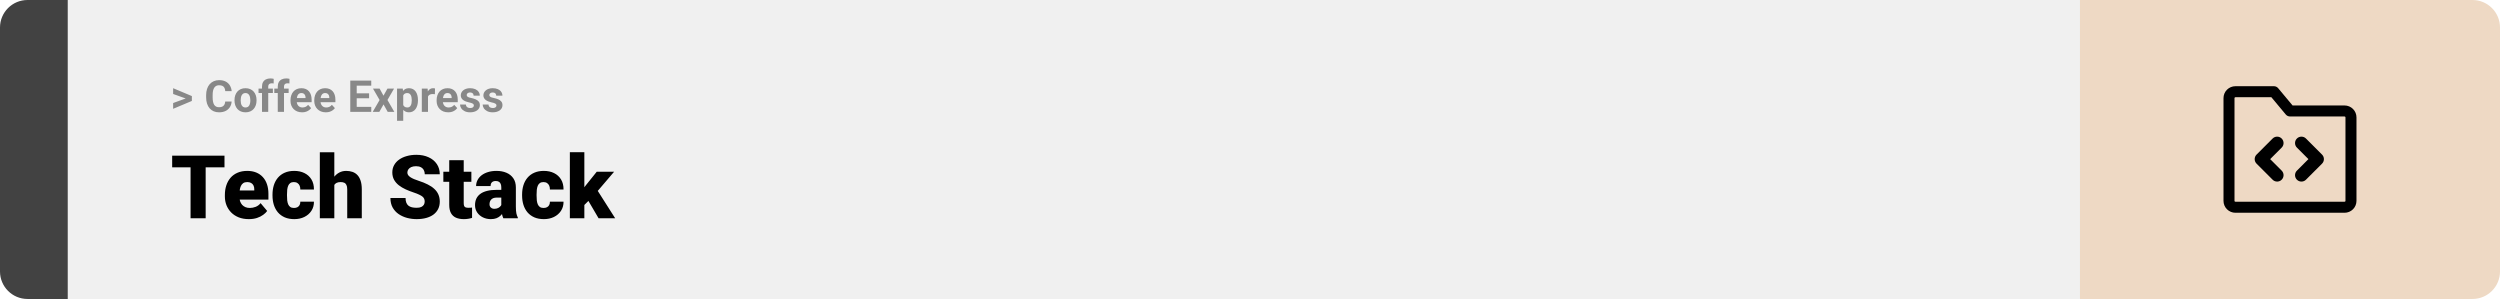
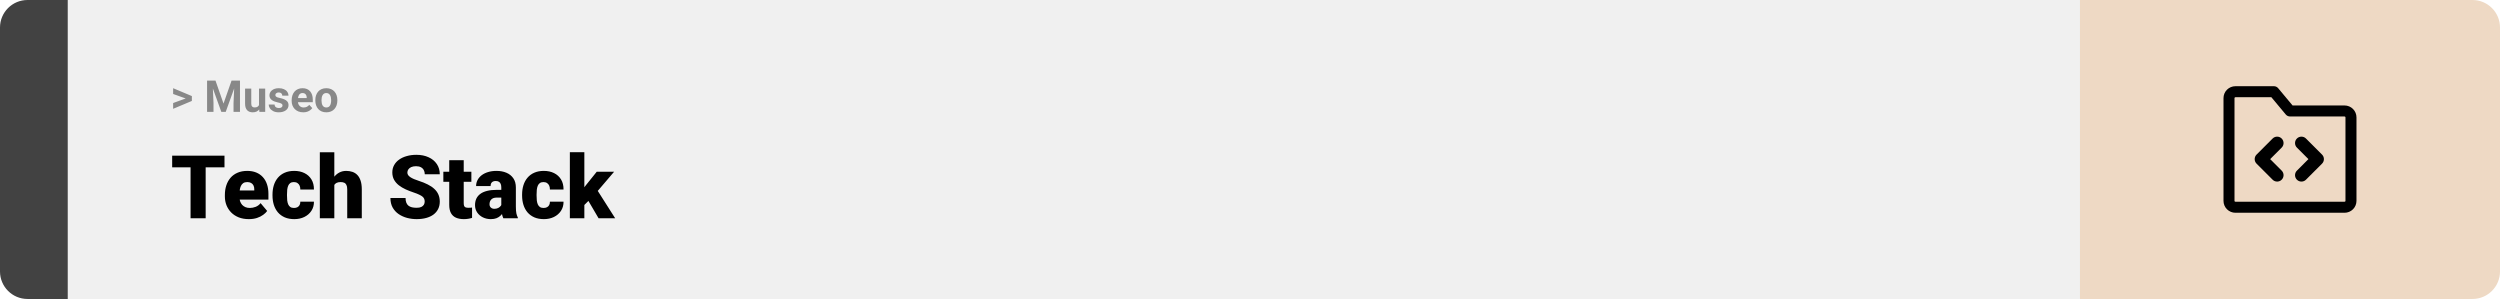
<svg xmlns="http://www.w3.org/2000/svg" width="1363" height="163" viewBox="0 0 1363 163" fill="none">
  <path d="M0 15C0 6.716 6.716 0 15 0H37V163H15C6.716 163 0 156.284 0 148V15Z" fill="#424242" />
  <rect width="1097" height="163" transform="translate(37)" fill="#F0F0F0" />
-   <path d="M101.906 53.922L94.394 51.238V48.086L104.602 52.375V54.637L101.906 53.922ZM94.394 56.172L101.918 53.43L104.602 52.785V55.035L94.394 59.324V56.172ZM122.789 55.34H126.293C126.223 56.488 125.906 57.508 125.344 58.398C124.789 59.289 124.012 59.984 123.012 60.484C122.02 60.984 120.824 61.234 119.426 61.234C118.332 61.234 117.352 61.047 116.484 60.672C115.617 60.289 114.875 59.742 114.258 59.031C113.648 58.32 113.184 57.461 112.863 56.453C112.543 55.445 112.383 54.316 112.383 53.066V51.883C112.383 50.633 112.547 49.504 112.875 48.496C113.211 47.48 113.688 46.617 114.305 45.906C114.93 45.195 115.676 44.648 116.543 44.266C117.41 43.883 118.379 43.691 119.449 43.691C120.871 43.691 122.07 43.949 123.047 44.465C124.031 44.98 124.793 45.691 125.332 46.598C125.879 47.504 126.207 48.535 126.316 49.691H122.801C122.762 49.004 122.625 48.422 122.391 47.945C122.156 47.461 121.801 47.098 121.324 46.855C120.855 46.605 120.23 46.48 119.449 46.48C118.863 46.48 118.352 46.59 117.914 46.809C117.477 47.027 117.109 47.359 116.812 47.805C116.516 48.25 116.293 48.812 116.145 49.492C116.004 50.164 115.934 50.953 115.934 51.859V53.066C115.934 53.949 116 54.727 116.133 55.398C116.266 56.062 116.469 56.625 116.742 57.086C117.023 57.539 117.383 57.883 117.82 58.117C118.266 58.344 118.801 58.457 119.426 58.457C120.16 58.457 120.766 58.34 121.242 58.105C121.719 57.871 122.082 57.523 122.332 57.062C122.59 56.602 122.742 56.027 122.789 55.34ZM127.852 54.789V54.543C127.852 53.613 127.984 52.758 128.25 51.977C128.516 51.188 128.902 50.504 129.41 49.926C129.918 49.348 130.543 48.898 131.285 48.578C132.027 48.25 132.879 48.086 133.84 48.086C134.801 48.086 135.656 48.25 136.406 48.578C137.156 48.898 137.785 49.348 138.293 49.926C138.809 50.504 139.199 51.188 139.465 51.977C139.73 52.758 139.863 53.613 139.863 54.543V54.789C139.863 55.711 139.73 56.566 139.465 57.355C139.199 58.137 138.809 58.82 138.293 59.406C137.785 59.984 137.16 60.434 136.418 60.754C135.676 61.074 134.824 61.234 133.863 61.234C132.902 61.234 132.047 61.074 131.297 60.754C130.555 60.434 129.926 59.984 129.41 59.406C128.902 58.82 128.516 58.137 128.25 57.355C127.984 56.566 127.852 55.711 127.852 54.789ZM131.227 54.543V54.789C131.227 55.32 131.273 55.816 131.367 56.277C131.461 56.738 131.609 57.145 131.812 57.496C132.023 57.84 132.297 58.109 132.633 58.305C132.969 58.5 133.379 58.598 133.863 58.598C134.332 58.598 134.734 58.5 135.07 58.305C135.406 58.109 135.676 57.84 135.879 57.496C136.082 57.145 136.23 56.738 136.324 56.277C136.426 55.816 136.477 55.32 136.477 54.789V54.543C136.477 54.027 136.426 53.543 136.324 53.09C136.23 52.629 136.078 52.223 135.867 51.871C135.664 51.512 135.395 51.23 135.059 51.027C134.723 50.824 134.316 50.723 133.84 50.723C133.363 50.723 132.957 50.824 132.621 51.027C132.293 51.23 132.023 51.512 131.812 51.871C131.609 52.223 131.461 52.629 131.367 53.09C131.273 53.543 131.227 54.027 131.227 54.543ZM146.238 61H142.84V47.195C142.84 46.234 143.027 45.426 143.402 44.77C143.785 44.105 144.32 43.605 145.008 43.27C145.703 42.926 146.527 42.754 147.48 42.754C147.793 42.754 148.094 42.777 148.383 42.824C148.672 42.863 148.953 42.914 149.227 42.977L149.191 45.52C149.043 45.48 148.887 45.453 148.723 45.438C148.559 45.422 148.367 45.414 148.148 45.414C147.742 45.414 147.395 45.484 147.105 45.625C146.824 45.758 146.609 45.957 146.461 46.223C146.312 46.488 146.238 46.812 146.238 47.195V61ZM148.77 48.32V50.711H140.953V48.32H148.77ZM154.84 61H151.441V47.195C151.441 46.234 151.629 45.426 152.004 44.77C152.387 44.105 152.922 43.605 153.609 43.27C154.305 42.926 155.129 42.754 156.082 42.754C156.395 42.754 156.695 42.777 156.984 42.824C157.273 42.863 157.555 42.914 157.828 42.977L157.793 45.52C157.645 45.48 157.488 45.453 157.324 45.438C157.16 45.422 156.969 45.414 156.75 45.414C156.344 45.414 155.996 45.484 155.707 45.625C155.426 45.758 155.211 45.957 155.062 46.223C154.914 46.488 154.84 46.812 154.84 47.195V61ZM157.371 48.32V50.711H149.555V48.32H157.371ZM164.695 61.234C163.711 61.234 162.828 61.078 162.047 60.766C161.266 60.445 160.602 60.004 160.055 59.441C159.516 58.879 159.102 58.227 158.812 57.484C158.523 56.734 158.379 55.938 158.379 55.094V54.625C158.379 53.664 158.516 52.785 158.789 51.988C159.062 51.191 159.453 50.5 159.961 49.914C160.477 49.328 161.102 48.879 161.836 48.566C162.57 48.246 163.398 48.086 164.32 48.086C165.219 48.086 166.016 48.234 166.711 48.531C167.406 48.828 167.988 49.25 168.457 49.797C168.934 50.344 169.293 51 169.535 51.766C169.777 52.523 169.898 53.367 169.898 54.297V55.703H159.82V53.453H166.582V53.195C166.582 52.727 166.496 52.309 166.324 51.941C166.16 51.566 165.91 51.27 165.574 51.051C165.238 50.832 164.809 50.723 164.285 50.723C163.84 50.723 163.457 50.82 163.137 51.016C162.816 51.211 162.555 51.484 162.352 51.836C162.156 52.188 162.008 52.602 161.906 53.078C161.812 53.547 161.766 54.062 161.766 54.625V55.094C161.766 55.602 161.836 56.07 161.977 56.5C162.125 56.93 162.332 57.301 162.598 57.613C162.871 57.926 163.199 58.168 163.582 58.34C163.973 58.512 164.414 58.598 164.906 58.598C165.516 58.598 166.082 58.48 166.605 58.246C167.137 58.004 167.594 57.641 167.977 57.156L169.617 58.938C169.352 59.32 168.988 59.688 168.527 60.039C168.074 60.391 167.527 60.68 166.887 60.906C166.246 61.125 165.516 61.234 164.695 61.234ZM177.656 61.234C176.672 61.234 175.789 61.078 175.008 60.766C174.227 60.445 173.562 60.004 173.016 59.441C172.477 58.879 172.062 58.227 171.773 57.484C171.484 56.734 171.34 55.938 171.34 55.094V54.625C171.34 53.664 171.477 52.785 171.75 51.988C172.023 51.191 172.414 50.5 172.922 49.914C173.438 49.328 174.062 48.879 174.797 48.566C175.531 48.246 176.359 48.086 177.281 48.086C178.18 48.086 178.977 48.234 179.672 48.531C180.367 48.828 180.949 49.25 181.418 49.797C181.895 50.344 182.254 51 182.496 51.766C182.738 52.523 182.859 53.367 182.859 54.297V55.703H172.781V53.453H179.543V53.195C179.543 52.727 179.457 52.309 179.285 51.941C179.121 51.566 178.871 51.27 178.535 51.051C178.199 50.832 177.77 50.723 177.246 50.723C176.801 50.723 176.418 50.82 176.098 51.016C175.777 51.211 175.516 51.484 175.312 51.836C175.117 52.188 174.969 52.602 174.867 53.078C174.773 53.547 174.727 54.062 174.727 54.625V55.094C174.727 55.602 174.797 56.07 174.938 56.5C175.086 56.93 175.293 57.301 175.559 57.613C175.832 57.926 176.16 58.168 176.543 58.34C176.934 58.512 177.375 58.598 177.867 58.598C178.477 58.598 179.043 58.48 179.566 58.246C180.098 58.004 180.555 57.641 180.938 57.156L182.578 58.938C182.312 59.32 181.949 59.688 181.488 60.039C181.035 60.391 180.488 60.68 179.848 60.906C179.207 61.125 178.477 61.234 177.656 61.234ZM202.418 58.258V61H193.336V58.258H202.418ZM194.484 43.938V61H190.969V43.938H194.484ZM201.234 50.887V53.559H193.336V50.887H201.234ZM202.406 43.938V46.691H193.336V43.938H202.406ZM206.977 48.32L209.074 52.176L211.23 48.32H214.828L211.242 54.52L214.992 61H211.383L209.098 56.922L206.812 61H203.203L206.953 54.52L203.367 48.32H206.977ZM219.844 50.758V65.875H216.469V48.32H219.598L219.844 50.758ZM227.871 54.52V54.766C227.871 55.688 227.762 56.543 227.543 57.332C227.332 58.121 227.02 58.809 226.605 59.395C226.191 59.973 225.676 60.426 225.059 60.754C224.449 61.074 223.746 61.234 222.949 61.234C222.176 61.234 221.504 61.078 220.934 60.766C220.363 60.453 219.883 60.016 219.492 59.453C219.109 58.883 218.801 58.223 218.566 57.473C218.332 56.723 218.152 55.918 218.027 55.059V54.414C218.152 53.492 218.332 52.648 218.566 51.883C218.801 51.109 219.109 50.441 219.492 49.879C219.883 49.309 220.359 48.867 220.922 48.555C221.492 48.242 222.16 48.086 222.926 48.086C223.73 48.086 224.438 48.238 225.047 48.543C225.664 48.848 226.18 49.285 226.594 49.855C227.016 50.426 227.332 51.105 227.543 51.895C227.762 52.684 227.871 53.559 227.871 54.52ZM224.484 54.766V54.52C224.484 53.98 224.438 53.484 224.344 53.031C224.258 52.57 224.117 52.168 223.922 51.824C223.734 51.48 223.484 51.215 223.172 51.027C222.867 50.832 222.496 50.734 222.059 50.734C221.598 50.734 221.203 50.809 220.875 50.957C220.555 51.105 220.293 51.32 220.09 51.602C219.887 51.883 219.734 52.219 219.633 52.609C219.531 53 219.469 53.441 219.445 53.934V55.562C219.484 56.141 219.594 56.66 219.773 57.121C219.953 57.574 220.23 57.934 220.605 58.199C220.98 58.465 221.473 58.598 222.082 58.598C222.527 58.598 222.902 58.5 223.207 58.305C223.512 58.102 223.758 57.824 223.945 57.473C224.141 57.121 224.277 56.715 224.355 56.254C224.441 55.793 224.484 55.297 224.484 54.766ZM233.344 51.086V61H229.969V48.32H233.145L233.344 51.086ZM237.164 48.238L237.105 51.367C236.941 51.344 236.742 51.324 236.508 51.309C236.281 51.285 236.074 51.273 235.887 51.273C235.41 51.273 234.996 51.336 234.645 51.461C234.301 51.578 234.012 51.754 233.777 51.988C233.551 52.223 233.379 52.508 233.262 52.844C233.152 53.18 233.09 53.562 233.074 53.992L232.395 53.781C232.395 52.961 232.477 52.207 232.641 51.52C232.805 50.824 233.043 50.219 233.355 49.703C233.676 49.188 234.066 48.789 234.527 48.508C234.988 48.227 235.516 48.086 236.109 48.086C236.297 48.086 236.488 48.102 236.684 48.133C236.879 48.156 237.039 48.191 237.164 48.238ZM244.359 61.234C243.375 61.234 242.492 61.078 241.711 60.766C240.93 60.445 240.266 60.004 239.719 59.441C239.18 58.879 238.766 58.227 238.477 57.484C238.188 56.734 238.043 55.938 238.043 55.094V54.625C238.043 53.664 238.18 52.785 238.453 51.988C238.727 51.191 239.117 50.5 239.625 49.914C240.141 49.328 240.766 48.879 241.5 48.566C242.234 48.246 243.062 48.086 243.984 48.086C244.883 48.086 245.68 48.234 246.375 48.531C247.07 48.828 247.652 49.25 248.121 49.797C248.598 50.344 248.957 51 249.199 51.766C249.441 52.523 249.562 53.367 249.562 54.297V55.703H239.484V53.453H246.246V53.195C246.246 52.727 246.16 52.309 245.988 51.941C245.824 51.566 245.574 51.27 245.238 51.051C244.902 50.832 244.473 50.723 243.949 50.723C243.504 50.723 243.121 50.82 242.801 51.016C242.48 51.211 242.219 51.484 242.016 51.836C241.82 52.188 241.672 52.602 241.57 53.078C241.477 53.547 241.43 54.062 241.43 54.625V55.094C241.43 55.602 241.5 56.07 241.641 56.5C241.789 56.93 241.996 57.301 242.262 57.613C242.535 57.926 242.863 58.168 243.246 58.34C243.637 58.512 244.078 58.598 244.57 58.598C245.18 58.598 245.746 58.48 246.27 58.246C246.801 58.004 247.258 57.641 247.641 57.156L249.281 58.938C249.016 59.32 248.652 59.688 248.191 60.039C247.738 60.391 247.191 60.68 246.551 60.906C245.91 61.125 245.18 61.234 244.359 61.234ZM258.34 57.496C258.34 57.254 258.27 57.035 258.129 56.84C257.988 56.645 257.727 56.465 257.344 56.301C256.969 56.129 256.426 55.973 255.715 55.832C255.074 55.691 254.477 55.516 253.922 55.305C253.375 55.086 252.898 54.824 252.492 54.52C252.094 54.215 251.781 53.855 251.555 53.441C251.328 53.02 251.215 52.539 251.215 52C251.215 51.469 251.328 50.969 251.555 50.5C251.789 50.031 252.121 49.617 252.551 49.258C252.988 48.891 253.52 48.605 254.145 48.402C254.777 48.191 255.488 48.086 256.277 48.086C257.379 48.086 258.324 48.262 259.113 48.613C259.91 48.965 260.52 49.449 260.941 50.066C261.371 50.676 261.586 51.371 261.586 52.152H258.211C258.211 51.824 258.141 51.531 258 51.273C257.867 51.008 257.656 50.801 257.367 50.652C257.086 50.496 256.719 50.418 256.266 50.418C255.891 50.418 255.566 50.484 255.293 50.617C255.02 50.742 254.809 50.914 254.66 51.133C254.52 51.344 254.449 51.578 254.449 51.836C254.449 52.031 254.488 52.207 254.566 52.363C254.652 52.512 254.789 52.648 254.977 52.773C255.164 52.898 255.406 53.016 255.703 53.125C256.008 53.227 256.383 53.32 256.828 53.406C257.742 53.594 258.559 53.84 259.277 54.145C259.996 54.441 260.566 54.848 260.988 55.363C261.41 55.871 261.621 56.539 261.621 57.367C261.621 57.93 261.496 58.445 261.246 58.914C260.996 59.383 260.637 59.793 260.168 60.145C259.699 60.488 259.137 60.758 258.48 60.953C257.832 61.141 257.102 61.234 256.289 61.234C255.109 61.234 254.109 61.023 253.289 60.602C252.477 60.18 251.859 59.645 251.438 58.996C251.023 58.34 250.816 57.668 250.816 56.98H254.016C254.031 57.441 254.148 57.812 254.367 58.094C254.594 58.375 254.879 58.578 255.223 58.703C255.574 58.828 255.953 58.891 256.359 58.891C256.797 58.891 257.16 58.832 257.449 58.715C257.738 58.59 257.957 58.426 258.105 58.223C258.262 58.012 258.34 57.77 258.34 57.496ZM270.668 57.496C270.668 57.254 270.598 57.035 270.457 56.84C270.316 56.645 270.055 56.465 269.672 56.301C269.297 56.129 268.754 55.973 268.043 55.832C267.402 55.691 266.805 55.516 266.25 55.305C265.703 55.086 265.227 54.824 264.82 54.52C264.422 54.215 264.109 53.855 263.883 53.441C263.656 53.02 263.543 52.539 263.543 52C263.543 51.469 263.656 50.969 263.883 50.5C264.117 50.031 264.449 49.617 264.879 49.258C265.316 48.891 265.848 48.605 266.473 48.402C267.105 48.191 267.816 48.086 268.605 48.086C269.707 48.086 270.652 48.262 271.441 48.613C272.238 48.965 272.848 49.449 273.27 50.066C273.699 50.676 273.914 51.371 273.914 52.152H270.539C270.539 51.824 270.469 51.531 270.328 51.273C270.195 51.008 269.984 50.801 269.695 50.652C269.414 50.496 269.047 50.418 268.594 50.418C268.219 50.418 267.895 50.484 267.621 50.617C267.348 50.742 267.137 50.914 266.988 51.133C266.848 51.344 266.777 51.578 266.777 51.836C266.777 52.031 266.816 52.207 266.895 52.363C266.98 52.512 267.117 52.648 267.305 52.773C267.492 52.898 267.734 53.016 268.031 53.125C268.336 53.227 268.711 53.32 269.156 53.406C270.07 53.594 270.887 53.84 271.605 54.145C272.324 54.441 272.895 54.848 273.316 55.363C273.738 55.871 273.949 56.539 273.949 57.367C273.949 57.93 273.824 58.445 273.574 58.914C273.324 59.383 272.965 59.793 272.496 60.145C272.027 60.488 271.465 60.758 270.809 60.953C270.16 61.141 269.43 61.234 268.617 61.234C267.438 61.234 266.438 61.023 265.617 60.602C264.805 60.18 264.188 59.645 263.766 58.996C263.352 58.34 263.145 57.668 263.145 56.98H266.344C266.359 57.441 266.477 57.812 266.695 58.094C266.922 58.375 267.207 58.578 267.551 58.703C267.902 58.828 268.281 58.891 268.688 58.891C269.125 58.891 269.488 58.832 269.777 58.715C270.066 58.59 270.285 58.426 270.434 58.223C270.59 58.012 270.668 57.77 270.668 57.496Z" fill="#888888" />
+   <path d="M101.906 53.922L94.394 51.238V48.086L104.602 52.375V54.637L101.906 53.922ZM94.394 56.172L101.918 53.43L104.602 52.785V55.035L94.394 59.324V56.172ZM114.504 43.938H117.48L121.863 56.465L126.246 43.938H129.223L123.059 61H120.668L114.504 43.938ZM112.898 43.938H115.863L116.402 56.148V61H112.898V43.938ZM127.863 43.938H130.84V61H127.324V56.148L127.863 43.938ZM141.211 57.965V48.32H144.586V61H141.41L141.211 57.965ZM141.586 55.363L142.582 55.34C142.582 56.184 142.484 56.969 142.289 57.695C142.094 58.414 141.801 59.039 141.41 59.57C141.02 60.094 140.527 60.504 139.934 60.801C139.34 61.09 138.641 61.234 137.836 61.234C137.219 61.234 136.648 61.148 136.125 60.977C135.609 60.797 135.164 60.52 134.789 60.145C134.422 59.762 134.133 59.273 133.922 58.68C133.719 58.078 133.617 57.355 133.617 56.512V48.32H136.992V56.535C136.992 56.91 137.035 57.227 137.121 57.484C137.215 57.742 137.344 57.953 137.508 58.117C137.672 58.281 137.863 58.398 138.082 58.469C138.309 58.539 138.559 58.574 138.832 58.574C139.527 58.574 140.074 58.434 140.473 58.152C140.879 57.871 141.164 57.488 141.328 57.004C141.5 56.512 141.586 55.965 141.586 55.363ZM154.02 57.496C154.02 57.254 153.949 57.035 153.809 56.84C153.668 56.645 153.406 56.465 153.023 56.301C152.648 56.129 152.105 55.973 151.395 55.832C150.754 55.691 150.156 55.516 149.602 55.305C149.055 55.086 148.578 54.824 148.172 54.52C147.773 54.215 147.461 53.855 147.234 53.441C147.008 53.02 146.895 52.539 146.895 52C146.895 51.469 147.008 50.969 147.234 50.5C147.469 50.031 147.801 49.617 148.23 49.258C148.668 48.891 149.199 48.605 149.824 48.402C150.457 48.191 151.168 48.086 151.957 48.086C153.059 48.086 154.004 48.262 154.793 48.613C155.59 48.965 156.199 49.449 156.621 50.066C157.051 50.676 157.266 51.371 157.266 52.152H153.891C153.891 51.824 153.82 51.531 153.68 51.273C153.547 51.008 153.336 50.801 153.047 50.652C152.766 50.496 152.398 50.418 151.945 50.418C151.57 50.418 151.246 50.484 150.973 50.617C150.699 50.742 150.488 50.914 150.34 51.133C150.199 51.344 150.129 51.578 150.129 51.836C150.129 52.031 150.168 52.207 150.246 52.363C150.332 52.512 150.469 52.648 150.656 52.773C150.844 52.898 151.086 53.016 151.383 53.125C151.688 53.227 152.062 53.32 152.508 53.406C153.422 53.594 154.238 53.84 154.957 54.145C155.676 54.441 156.246 54.848 156.668 55.363C157.09 55.871 157.301 56.539 157.301 57.367C157.301 57.93 157.176 58.445 156.926 58.914C156.676 59.383 156.316 59.793 155.848 60.145C155.379 60.488 154.816 60.758 154.16 60.953C153.512 61.141 152.781 61.234 151.969 61.234C150.789 61.234 149.789 61.023 148.969 60.602C148.156 60.18 147.539 59.645 147.117 58.996C146.703 58.34 146.496 57.668 146.496 56.98H149.695C149.711 57.441 149.828 57.812 150.047 58.094C150.273 58.375 150.559 58.578 150.902 58.703C151.254 58.828 151.633 58.891 152.039 58.891C152.477 58.891 152.84 58.832 153.129 58.715C153.418 58.59 153.637 58.426 153.785 58.223C153.941 58.012 154.02 57.77 154.02 57.496ZM165.328 61.234C164.344 61.234 163.461 61.078 162.68 60.766C161.898 60.445 161.234 60.004 160.688 59.441C160.148 58.879 159.734 58.227 159.445 57.484C159.156 56.734 159.012 55.938 159.012 55.094V54.625C159.012 53.664 159.148 52.785 159.422 51.988C159.695 51.191 160.086 50.5 160.594 49.914C161.109 49.328 161.734 48.879 162.469 48.566C163.203 48.246 164.031 48.086 164.953 48.086C165.852 48.086 166.648 48.234 167.344 48.531C168.039 48.828 168.621 49.25 169.09 49.797C169.566 50.344 169.926 51 170.168 51.766C170.41 52.523 170.531 53.367 170.531 54.297V55.703H160.453V53.453H167.215V53.195C167.215 52.727 167.129 52.309 166.957 51.941C166.793 51.566 166.543 51.27 166.207 51.051C165.871 50.832 165.441 50.723 164.918 50.723C164.473 50.723 164.09 50.82 163.77 51.016C163.449 51.211 163.188 51.484 162.984 51.836C162.789 52.188 162.641 52.602 162.539 53.078C162.445 53.547 162.398 54.062 162.398 54.625V55.094C162.398 55.602 162.469 56.07 162.609 56.5C162.758 56.93 162.965 57.301 163.23 57.613C163.504 57.926 163.832 58.168 164.215 58.34C164.605 58.512 165.047 58.598 165.539 58.598C166.148 58.598 166.715 58.48 167.238 58.246C167.77 58.004 168.227 57.641 168.609 57.156L170.25 58.938C169.984 59.32 169.621 59.688 169.16 60.039C168.707 60.391 168.16 60.68 167.52 60.906C166.879 61.125 166.148 61.234 165.328 61.234ZM171.914 54.789V54.543C171.914 53.613 172.047 52.758 172.312 51.977C172.578 51.188 172.965 50.504 173.473 49.926C173.98 49.348 174.605 48.898 175.348 48.578C176.09 48.25 176.941 48.086 177.902 48.086C178.863 48.086 179.719 48.25 180.469 48.578C181.219 48.898 181.848 49.348 182.355 49.926C182.871 50.504 183.262 51.188 183.527 51.977C183.793 52.758 183.926 53.613 183.926 54.543V54.789C183.926 55.711 183.793 56.566 183.527 57.355C183.262 58.137 182.871 58.82 182.355 59.406C181.848 59.984 181.223 60.434 180.48 60.754C179.738 61.074 178.887 61.234 177.926 61.234C176.965 61.234 176.109 61.074 175.359 60.754C174.617 60.434 173.988 59.984 173.473 59.406C172.965 58.82 172.578 58.137 172.312 57.355C172.047 56.566 171.914 55.711 171.914 54.789ZM175.289 54.543V54.789C175.289 55.32 175.336 55.816 175.43 56.277C175.523 56.738 175.672 57.145 175.875 57.496C176.086 57.84 176.359 58.109 176.695 58.305C177.031 58.5 177.441 58.598 177.926 58.598C178.395 58.598 178.797 58.5 179.133 58.305C179.469 58.109 179.738 57.84 179.941 57.496C180.145 57.145 180.293 56.738 180.387 56.277C180.488 55.816 180.539 55.32 180.539 54.789V54.543C180.539 54.027 180.488 53.543 180.387 53.09C180.293 52.629 180.141 52.223 179.93 51.871C179.727 51.512 179.457 51.23 179.121 51.027C178.785 50.824 178.379 50.723 177.902 50.723C177.426 50.723 177.02 50.824 176.684 51.027C176.355 51.23 176.086 51.512 175.875 51.871C175.672 52.223 175.523 52.629 175.43 53.09C175.336 53.543 175.289 54.027 175.289 54.543Z" fill="#888888" />
  <path d="M112.125 84.875V119H103.898V84.875H112.125ZM122.391 84.875V91.227H93.867V84.875H122.391ZM135.68 119.469C133.617 119.469 131.773 119.148 130.148 118.508C128.523 117.852 127.148 116.953 126.023 115.812C124.914 114.672 124.062 113.359 123.469 111.875C122.891 110.391 122.602 108.82 122.602 107.164V106.273C122.602 104.414 122.859 102.695 123.375 101.117C123.891 99.523 124.656 98.133 125.672 96.945C126.688 95.758 127.961 94.836 129.492 94.18C131.023 93.508 132.805 93.172 134.836 93.172C136.633 93.172 138.242 93.461 139.664 94.039C141.086 94.617 142.289 95.445 143.273 96.523C144.273 97.602 145.031 98.906 145.547 100.438C146.078 101.969 146.344 103.688 146.344 105.594V108.805H125.625V103.859H138.633V103.25C138.648 102.406 138.5 101.688 138.188 101.094C137.891 100.5 137.453 100.047 136.875 99.734C136.297 99.422 135.594 99.266 134.766 99.266C133.906 99.266 133.195 99.453 132.633 99.828C132.086 100.203 131.656 100.719 131.344 101.375C131.047 102.016 130.836 102.758 130.711 103.602C130.586 104.445 130.523 105.336 130.523 106.273V107.164C130.523 108.102 130.648 108.953 130.898 109.719C131.164 110.484 131.539 111.141 132.023 111.688C132.523 112.219 133.117 112.633 133.805 112.93C134.508 113.227 135.305 113.375 136.195 113.375C137.273 113.375 138.336 113.172 139.383 112.766C140.43 112.359 141.328 111.688 142.078 110.75L145.664 115.016C145.148 115.75 144.414 116.461 143.461 117.148C142.523 117.836 141.398 118.398 140.086 118.836C138.773 119.258 137.305 119.469 135.68 119.469ZM160.266 113.375C161 113.375 161.625 113.242 162.141 112.977C162.672 112.695 163.07 112.305 163.336 111.805C163.617 111.289 163.75 110.672 163.734 109.953H171.164C171.18 111.859 170.711 113.531 169.758 114.969C168.82 116.391 167.539 117.5 165.914 118.297C164.305 119.078 162.484 119.469 160.453 119.469C158.469 119.469 156.734 119.148 155.25 118.508C153.766 117.852 152.523 116.945 151.523 115.789C150.539 114.617 149.797 113.25 149.297 111.688C148.812 110.125 148.57 108.43 148.57 106.602V106.062C148.57 104.234 148.812 102.539 149.297 100.977C149.797 99.398 150.539 98.031 151.523 96.875C152.523 95.703 153.758 94.797 155.227 94.156C156.711 93.5 158.438 93.172 160.406 93.172C162.516 93.172 164.375 93.57 165.984 94.367C167.609 95.164 168.883 96.32 169.805 97.836C170.727 99.352 171.18 101.188 171.164 103.344H163.734C163.75 102.578 163.633 101.891 163.383 101.281C163.133 100.672 162.742 100.188 162.211 99.828C161.695 99.453 161.031 99.266 160.219 99.266C159.406 99.266 158.75 99.445 158.25 99.805C157.75 100.164 157.367 100.664 157.102 101.305C156.852 101.93 156.68 102.648 156.586 103.461C156.508 104.273 156.469 105.141 156.469 106.062V106.602C156.469 107.539 156.508 108.422 156.586 109.25C156.68 110.062 156.859 110.781 157.125 111.406C157.391 112.016 157.773 112.5 158.273 112.859C158.773 113.203 159.438 113.375 160.266 113.375ZM182.273 83V119H174.375V83H182.273ZM181.336 105.453L179.484 105.5C179.484 103.719 179.703 102.078 180.141 100.578C180.578 99.078 181.203 97.773 182.016 96.664C182.828 95.555 183.805 94.695 184.945 94.086C186.086 93.477 187.352 93.172 188.742 93.172C189.992 93.172 191.133 93.352 192.164 93.711C193.211 94.07 194.109 94.648 194.859 95.445C195.625 96.242 196.211 97.281 196.617 98.562C197.039 99.844 197.25 101.406 197.25 103.25V119H189.305V103.203C189.305 102.172 189.156 101.375 188.859 100.812C188.578 100.234 188.172 99.836 187.641 99.617C187.109 99.383 186.461 99.266 185.695 99.266C184.773 99.266 184.023 99.422 183.445 99.734C182.867 100.047 182.422 100.484 182.109 101.047C181.812 101.594 181.609 102.242 181.5 102.992C181.391 103.742 181.336 104.562 181.336 105.453ZM231.539 109.93C231.539 109.398 231.461 108.922 231.305 108.5C231.148 108.062 230.859 107.656 230.438 107.281C230.016 106.906 229.406 106.531 228.609 106.156C227.828 105.766 226.797 105.359 225.516 104.938C224.016 104.438 222.57 103.875 221.18 103.25C219.789 102.609 218.547 101.867 217.453 101.023C216.359 100.164 215.492 99.164 214.852 98.023C214.211 96.867 213.891 95.523 213.891 93.992C213.891 92.523 214.219 91.203 214.875 90.031C215.531 88.844 216.445 87.836 217.617 87.008C218.805 86.164 220.195 85.523 221.789 85.086C223.383 84.633 225.125 84.406 227.016 84.406C229.516 84.406 231.719 84.844 233.625 85.719C235.547 86.578 237.047 87.805 238.125 89.398C239.219 90.977 239.766 92.844 239.766 95H231.586C231.586 94.141 231.406 93.383 231.047 92.727C230.703 92.07 230.18 91.555 229.477 91.18C228.773 90.805 227.891 90.617 226.828 90.617C225.797 90.617 224.93 90.773 224.227 91.086C223.523 91.398 222.992 91.82 222.633 92.352C222.273 92.867 222.094 93.438 222.094 94.062C222.094 94.578 222.234 95.047 222.516 95.469C222.812 95.875 223.227 96.258 223.758 96.617C224.305 96.977 224.961 97.32 225.727 97.648C226.508 97.977 227.383 98.297 228.352 98.609C230.164 99.188 231.773 99.836 233.18 100.555C234.602 101.258 235.797 102.062 236.766 102.969C237.75 103.859 238.492 104.875 238.992 106.016C239.508 107.156 239.766 108.445 239.766 109.883C239.766 111.414 239.469 112.773 238.875 113.961C238.281 115.148 237.43 116.156 236.32 116.984C235.211 117.797 233.883 118.414 232.336 118.836C230.789 119.258 229.062 119.469 227.156 119.469C225.406 119.469 223.68 119.25 221.977 118.812C220.289 118.359 218.758 117.672 217.383 116.75C216.008 115.812 214.906 114.617 214.078 113.164C213.266 111.695 212.859 109.953 212.859 107.938H221.109C221.109 108.938 221.242 109.781 221.508 110.469C221.773 111.156 222.164 111.711 222.68 112.133C223.195 112.539 223.828 112.836 224.578 113.023C225.328 113.195 226.188 113.281 227.156 113.281C228.203 113.281 229.047 113.133 229.688 112.836C230.328 112.523 230.797 112.117 231.094 111.617C231.391 111.102 231.539 110.539 231.539 109.93ZM256.992 93.641V99.125H241.711V93.641H256.992ZM244.922 87.336H252.82V110.727C252.82 111.398 252.898 111.922 253.055 112.297C253.211 112.656 253.477 112.914 253.852 113.07C254.242 113.211 254.758 113.281 255.398 113.281C255.852 113.281 256.227 113.273 256.523 113.258C256.82 113.227 257.102 113.188 257.367 113.141V118.789C256.695 119.008 255.992 119.172 255.258 119.281C254.523 119.406 253.742 119.469 252.914 119.469C251.227 119.469 249.781 119.203 248.578 118.672C247.391 118.141 246.484 117.305 245.859 116.164C245.234 115.023 244.922 113.539 244.922 111.711V87.336ZM273.305 112.625V102.172C273.305 101.453 273.203 100.836 273 100.32C272.797 99.805 272.477 99.406 272.039 99.125C271.602 98.828 271.016 98.68 270.281 98.68C269.688 98.68 269.18 98.781 268.758 98.984C268.336 99.188 268.016 99.492 267.797 99.898C267.578 100.305 267.469 100.82 267.469 101.445H259.57C259.57 100.273 259.828 99.188 260.344 98.188C260.875 97.172 261.625 96.289 262.594 95.539C263.578 94.789 264.75 94.211 266.109 93.805C267.484 93.383 269.016 93.172 270.703 93.172C272.719 93.172 274.516 93.508 276.094 94.18C277.688 94.852 278.945 95.859 279.867 97.203C280.789 98.531 281.25 100.203 281.25 102.219V112.602C281.25 114.258 281.344 115.516 281.531 116.375C281.719 117.219 281.984 117.961 282.328 118.602V119H274.406C274.031 118.219 273.75 117.266 273.562 116.141C273.391 115 273.305 113.828 273.305 112.625ZM274.266 103.508L274.312 107.727H270.82C270.086 107.727 269.461 107.828 268.945 108.031C268.445 108.234 268.039 108.516 267.727 108.875C267.43 109.219 267.211 109.609 267.07 110.047C266.945 110.484 266.883 110.945 266.883 111.43C266.883 111.898 266.992 112.32 267.211 112.695C267.445 113.055 267.758 113.336 268.148 113.539C268.539 113.742 268.977 113.844 269.461 113.844C270.336 113.844 271.078 113.68 271.688 113.352C272.312 113.008 272.789 112.594 273.117 112.109C273.445 111.625 273.609 111.172 273.609 110.75L275.344 113.984C275.031 114.609 274.672 115.242 274.266 115.883C273.875 116.523 273.383 117.117 272.789 117.664C272.211 118.195 271.5 118.633 270.656 118.977C269.812 119.305 268.789 119.469 267.586 119.469C266.023 119.469 264.586 119.148 263.273 118.508C261.977 117.867 260.938 116.977 260.156 115.836C259.375 114.68 258.984 113.352 258.984 111.852C258.984 110.539 259.219 109.367 259.688 108.336C260.172 107.305 260.898 106.43 261.867 105.711C262.836 104.992 264.07 104.445 265.57 104.07C267.07 103.695 268.836 103.508 270.867 103.508H274.266ZM296.344 113.375C297.078 113.375 297.703 113.242 298.219 112.977C298.75 112.695 299.148 112.305 299.414 111.805C299.695 111.289 299.828 110.672 299.812 109.953H307.242C307.258 111.859 306.789 113.531 305.836 114.969C304.898 116.391 303.617 117.5 301.992 118.297C300.383 119.078 298.562 119.469 296.531 119.469C294.547 119.469 292.812 119.148 291.328 118.508C289.844 117.852 288.602 116.945 287.602 115.789C286.617 114.617 285.875 113.25 285.375 111.688C284.891 110.125 284.648 108.43 284.648 106.602V106.062C284.648 104.234 284.891 102.539 285.375 100.977C285.875 99.398 286.617 98.031 287.602 96.875C288.602 95.703 289.836 94.797 291.305 94.156C292.789 93.5 294.516 93.172 296.484 93.172C298.594 93.172 300.453 93.57 302.062 94.367C303.688 95.164 304.961 96.32 305.883 97.836C306.805 99.352 307.258 101.188 307.242 103.344H299.812C299.828 102.578 299.711 101.891 299.461 101.281C299.211 100.672 298.82 100.188 298.289 99.828C297.773 99.453 297.109 99.266 296.297 99.266C295.484 99.266 294.828 99.445 294.328 99.805C293.828 100.164 293.445 100.664 293.18 101.305C292.93 101.93 292.758 102.648 292.664 103.461C292.586 104.273 292.547 105.141 292.547 106.062V106.602C292.547 107.539 292.586 108.422 292.664 109.25C292.758 110.062 292.938 110.781 293.203 111.406C293.469 112.016 293.852 112.5 294.352 112.859C294.852 113.203 295.516 113.375 296.344 113.375ZM318.586 82.977V119H310.688V82.977H318.586ZM334.805 93.641L323.789 106.555L318.023 112.32L314.578 107.305L319.383 101.047L325.336 93.641H334.805ZM326.344 119L319.57 107.445L325.406 103.297L335.391 119H326.344Z" fill="black" />
  <path d="M1134 0H1348C1356.28 0 1363 6.716 1363 15V148C1363 156.284 1356.28 163 1348 163H1134V0Z" fill="#EED9C4" />
  <path fill-rule="evenodd" clip-rule="evenodd" d="M1218.75 53C1218.62 53 1218.49 53.053 1218.4 53.146C1218.3 53.24 1218.25 53.367 1218.25 53.5V109.5C1218.25 109.633 1218.3 109.76 1218.4 109.854C1218.49 109.947 1218.62 110 1218.75 110H1278.25C1278.38 110 1278.51 109.947 1278.6 109.854C1278.7 109.76 1278.75 109.633 1278.75 109.5V64C1278.75 63.867 1278.7 63.74 1278.6 63.646C1278.51 63.553 1278.38 63.5 1278.25 63.5H1248.5C1247.61 63.5 1246.77 63.105 1246.2 62.421L1238.34 53H1218.75ZM1214.15 48.904C1215.37 47.685 1217.03 47 1218.75 47H1239.75C1240.64 47 1241.48 47.395 1242.05 48.079L1249.91 57.5H1278.25C1279.97 57.5 1281.63 58.185 1282.85 59.404C1284.07 60.623 1284.75 62.276 1284.75 64V109.5C1284.75 111.224 1284.07 112.877 1282.85 114.096C1281.63 115.315 1279.97 116 1278.25 116H1218.75C1217.03 116 1215.37 115.315 1214.15 114.096C1212.93 112.877 1212.25 111.224 1212.25 109.5V53.5C1212.25 51.776 1212.93 50.123 1214.15 48.904Z" fill="black" />
  <path fill-rule="evenodd" clip-rule="evenodd" d="M1243.97 75.525C1245.34 76.892 1245.34 79.108 1243.97 80.475L1237.7 86.75L1243.97 93.025C1245.34 94.392 1245.34 96.608 1243.97 97.975C1242.61 99.342 1240.39 99.342 1239.03 97.975L1230.28 89.225C1228.91 87.858 1228.91 85.642 1230.28 84.275L1239.03 75.525C1240.39 74.158 1242.61 74.158 1243.97 75.525Z" fill="black" />
  <path fill-rule="evenodd" clip-rule="evenodd" d="M1252.28 97.975C1250.91 96.608 1250.91 94.392 1252.28 93.025L1258.55 86.75L1252.28 80.475C1250.91 79.108 1250.91 76.892 1252.28 75.525C1253.64 74.158 1255.86 74.158 1257.22 75.525L1265.97 84.275C1267.34 85.642 1267.34 87.858 1265.97 89.225L1257.22 97.975C1255.86 99.342 1253.64 99.342 1252.28 97.975Z" fill="black" />
</svg>
